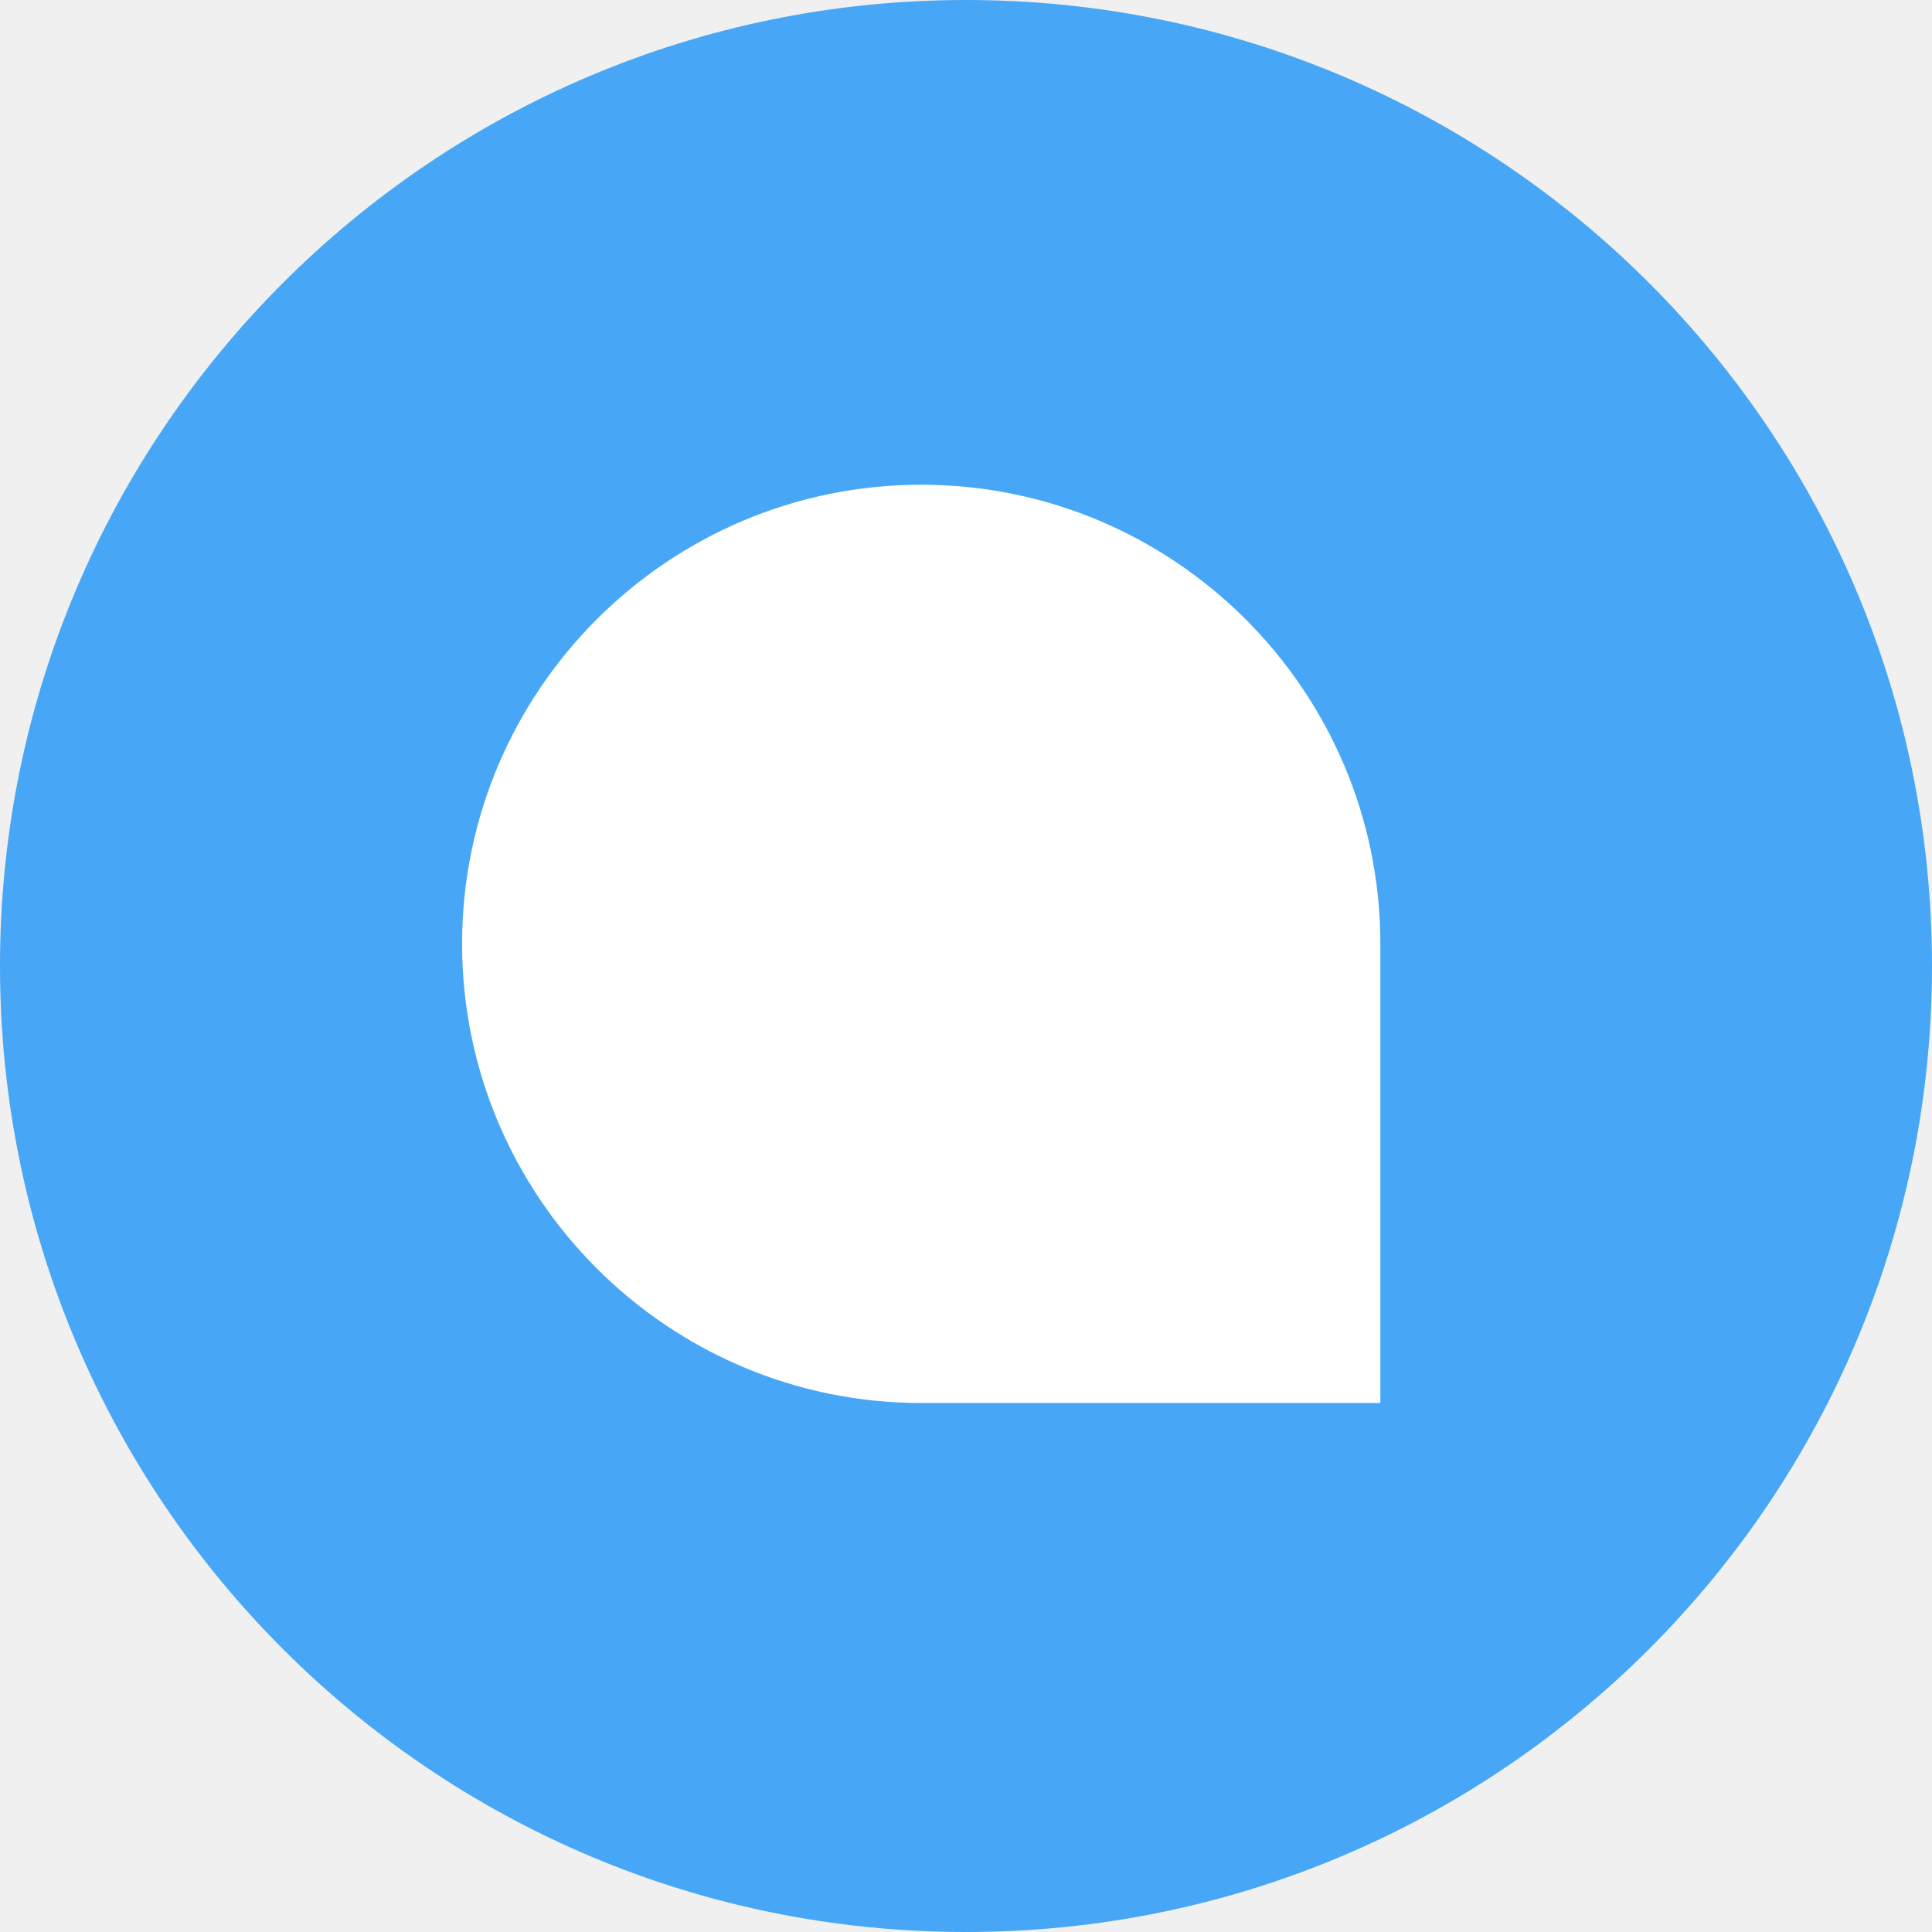
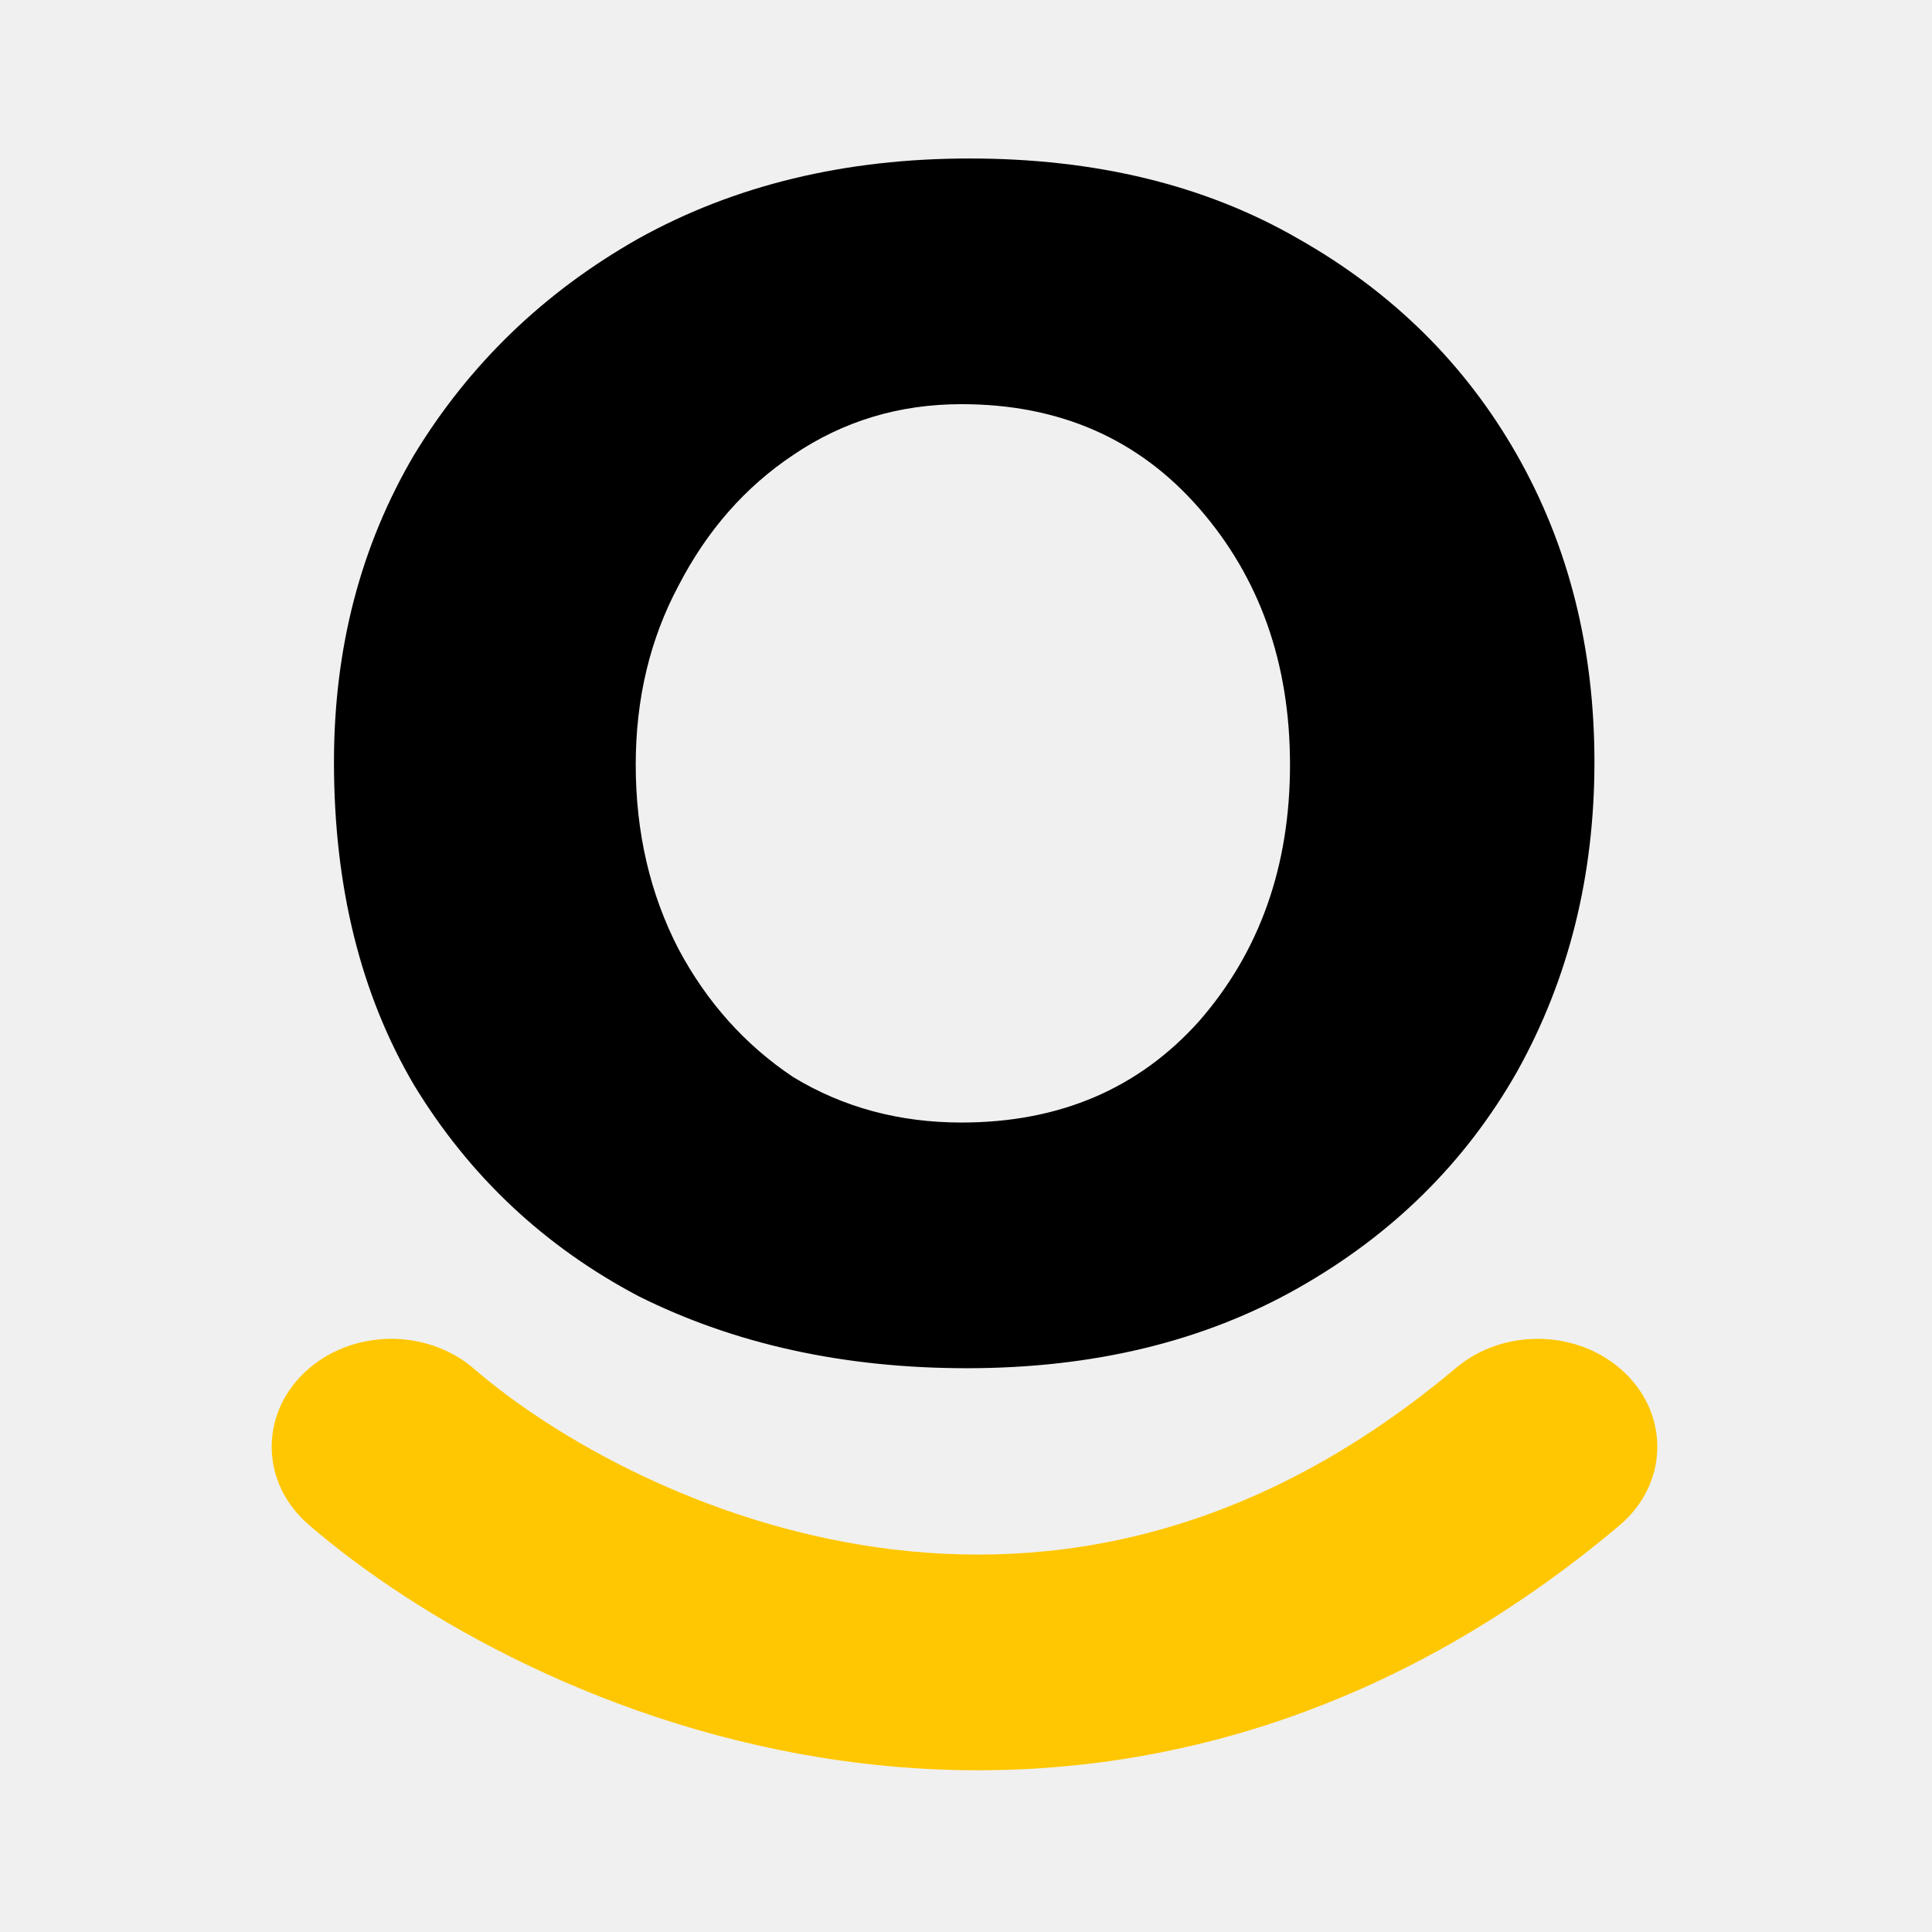
- <svg xmlns="http://www.w3.org/2000/svg" width="512px" height="512px" viewBox="0 0 512 512" version="1.1">
-   <g id="Logo" stroke="none" stroke-width="1" fill="none" fill-rule="evenodd">
-     <g id="woot-log" fill-rule="nonzero">
-       <circle id="Oval" fill="#47A7F6" cx="256" cy="256" r="256" />
-       <path d="M362.808,368.808 L244.123,368.808 C178.699,368.808 125.457,315.562 125.457,250.122 C125.457,184.703 178.699,131.457 244.124,131.457 C309.565,131.457 362.808,184.703 362.808,250.122 L362.808,368.808 Z" id="Fill-1" stroke="#FFFFFF" stroke-width="6" fill="#FFFFFF" />
-     </g>
-   </g>
+ <svg xmlns="http://www.w3.org/2000/svg" width="512" height="512" viewBox="0 0 512 512" fill="none">
+   <path d="M88.504 201.942C88.504 171.746 95.581 144.618 109.735 120.555C124.361 96.493 144.177 77.385 169.183 63.231C194.66 49.077 223.912 42 256.938 42C290.436 42 319.452 49.077 343.986 63.231C368.992 77.385 388.336 96.493 402.018 120.555C415.7 144.618 422.542 171.746 422.542 201.942C422.542 232.137 415.7 259.502 402.018 284.036C388.336 308.098 368.992 327.206 343.986 341.36C318.981 355.514 289.729 362.591 256.23 362.591C223.676 362.591 194.66 356.222 169.183 343.483C144.177 330.273 124.361 311.636 109.735 287.574C95.581 263.512 88.504 234.968 88.504 201.942ZM168.475 202.65C168.475 220.578 172.249 236.855 179.798 251.481C187.347 265.635 197.491 276.959 210.23 285.451C223.44 293.472 238.302 297.482 254.815 297.482C280.764 297.482 301.76 288.518 317.801 270.589C333.842 252.189 341.863 229.542 341.863 202.65C341.863 175.757 333.842 153.11 317.801 134.71C301.76 116.309 280.764 107.109 254.815 107.109C238.302 107.109 223.44 111.591 210.23 120.555C197.491 129.048 187.347 140.607 179.798 155.233C172.249 169.387 168.475 185.193 168.475 202.65Z" fill="black" />
+   <path fill-rule="evenodd" clip-rule="evenodd" d="M430.684 363.891C442.628 375.433 441.933 393.521 429.132 404.291C360.258 462.235 286.965 475.485 223.37 466.646C161.448 458.039 110.533 428.854 81.782 404.041C69.133 393.126 68.693 375.031 80.799 363.627C92.905 352.222 112.972 351.825 125.621 362.741C146.859 381.069 186.313 403.652 233.029 410.145C278.07 416.405 331.685 408.084 385.878 362.491C398.679 351.722 418.74 352.348 430.684 363.891Z" fill="#FFC701" />
</svg>
